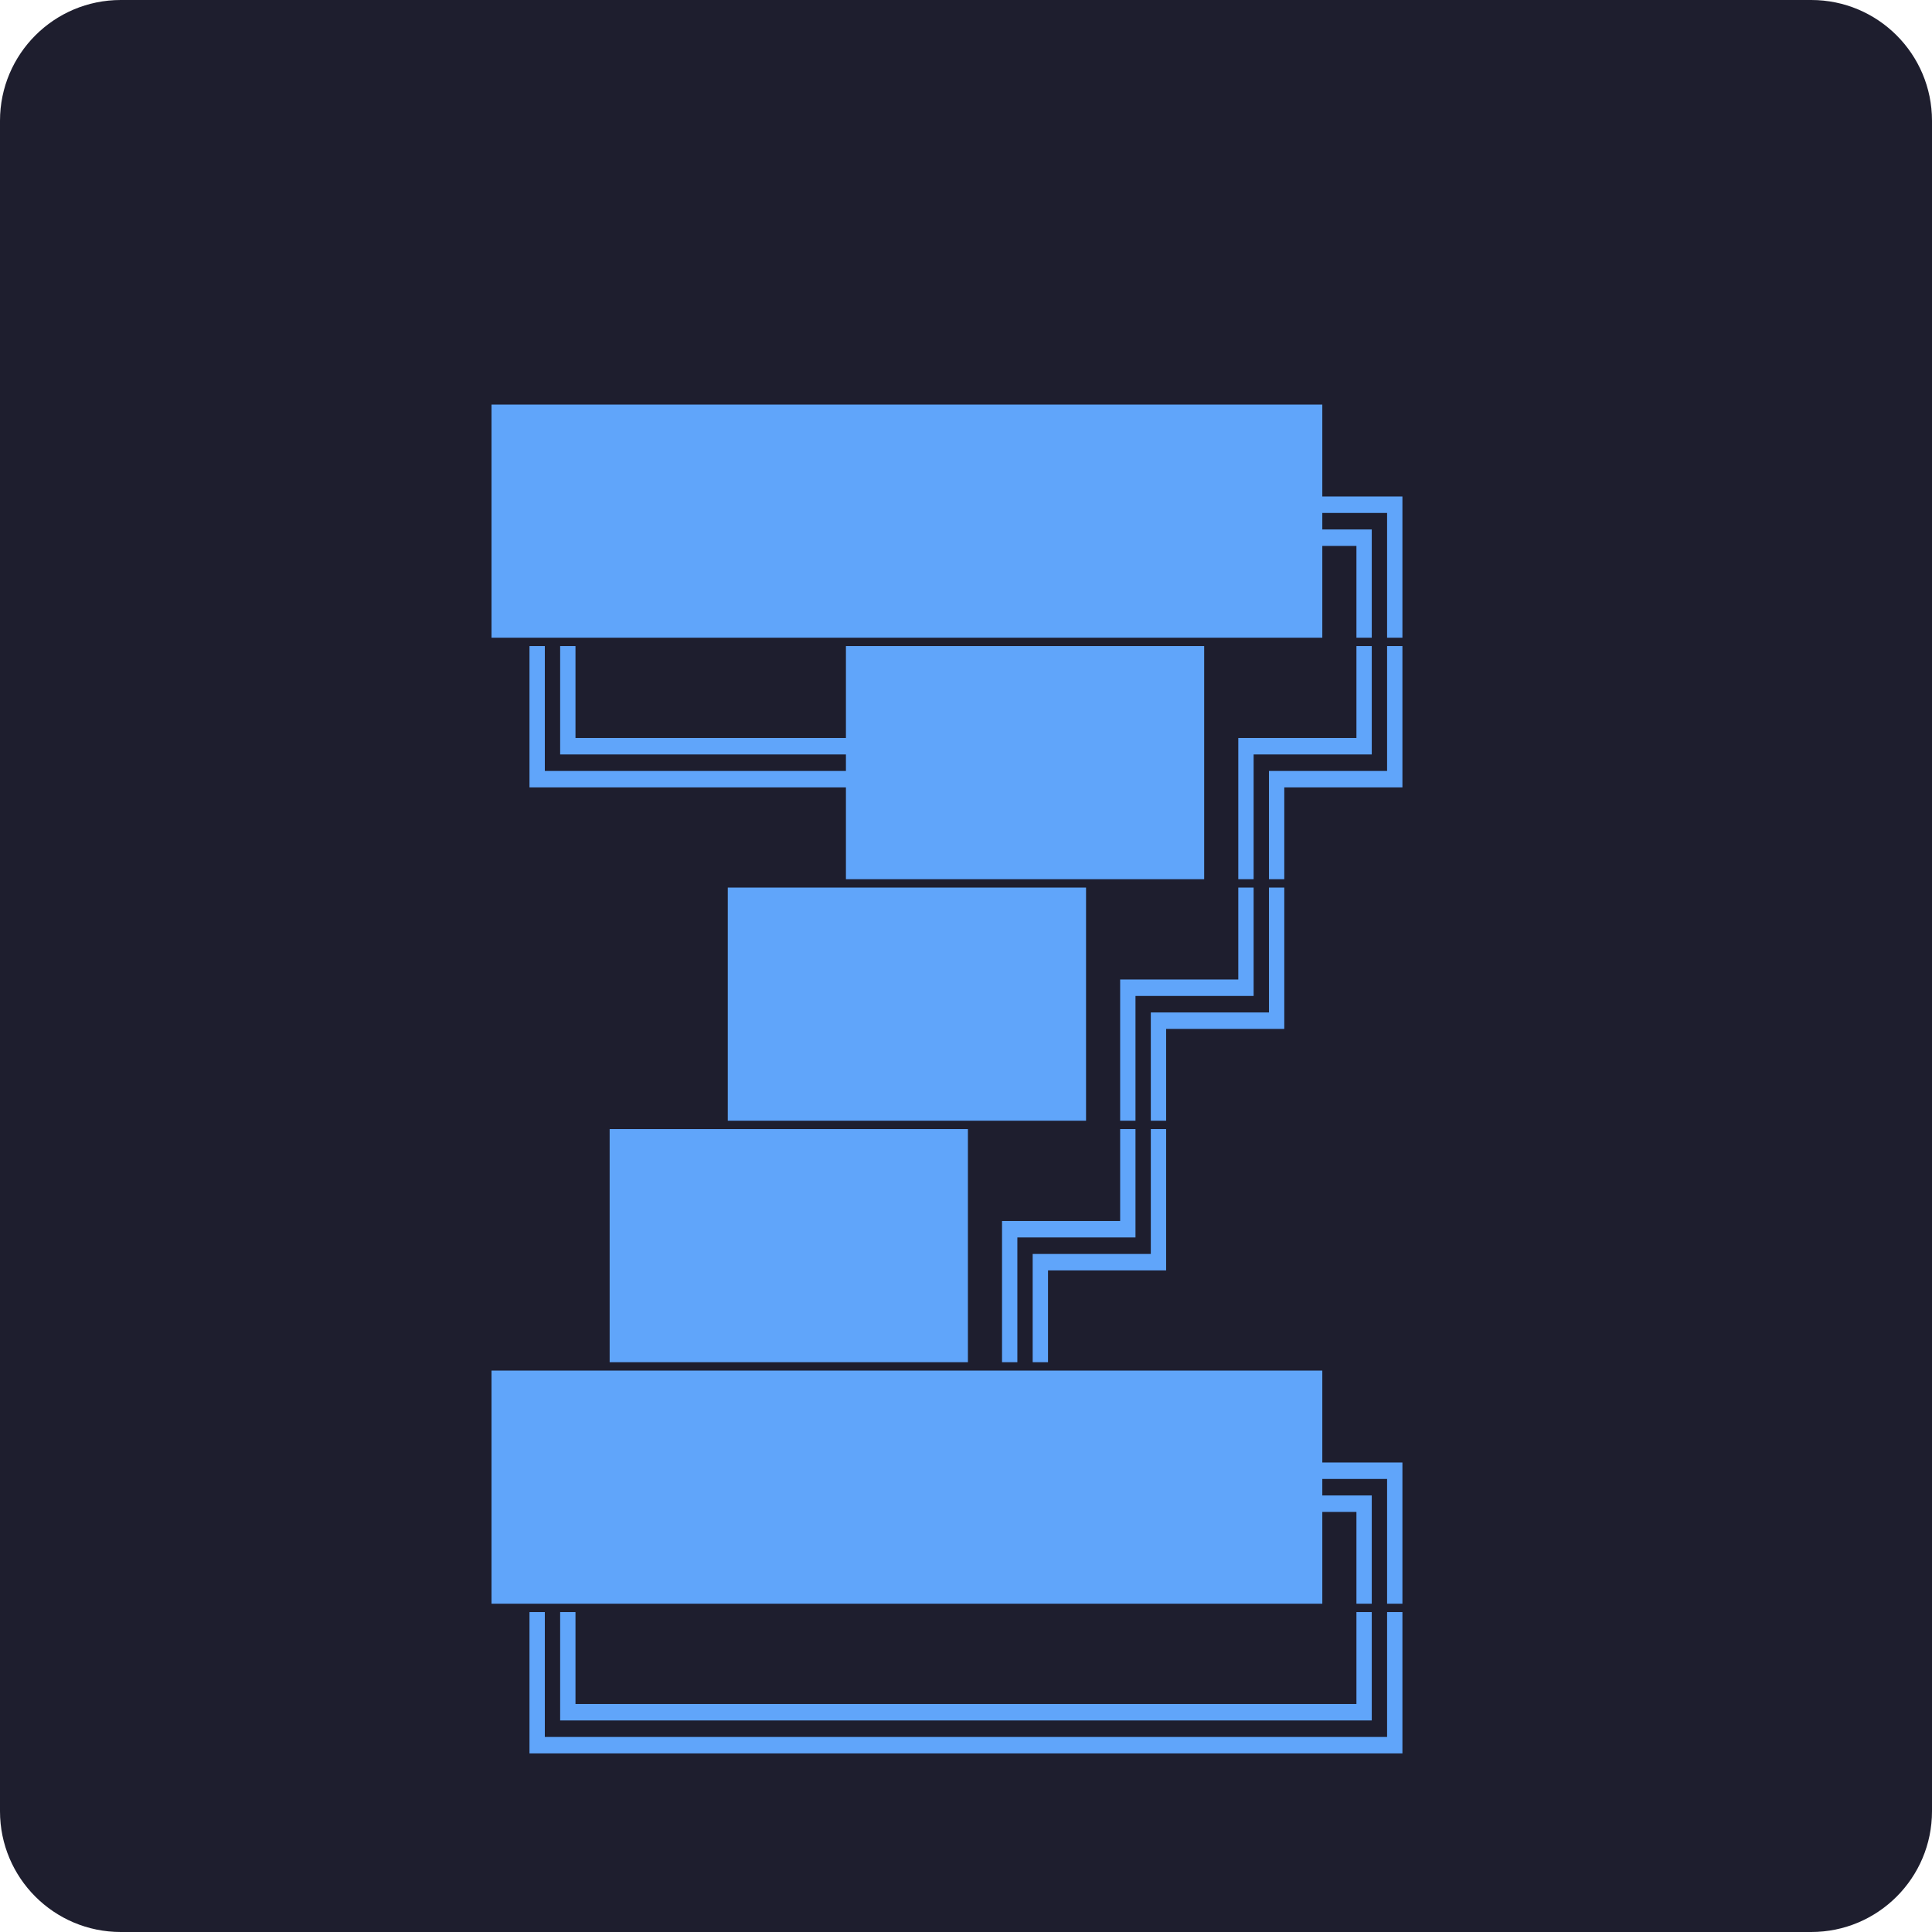
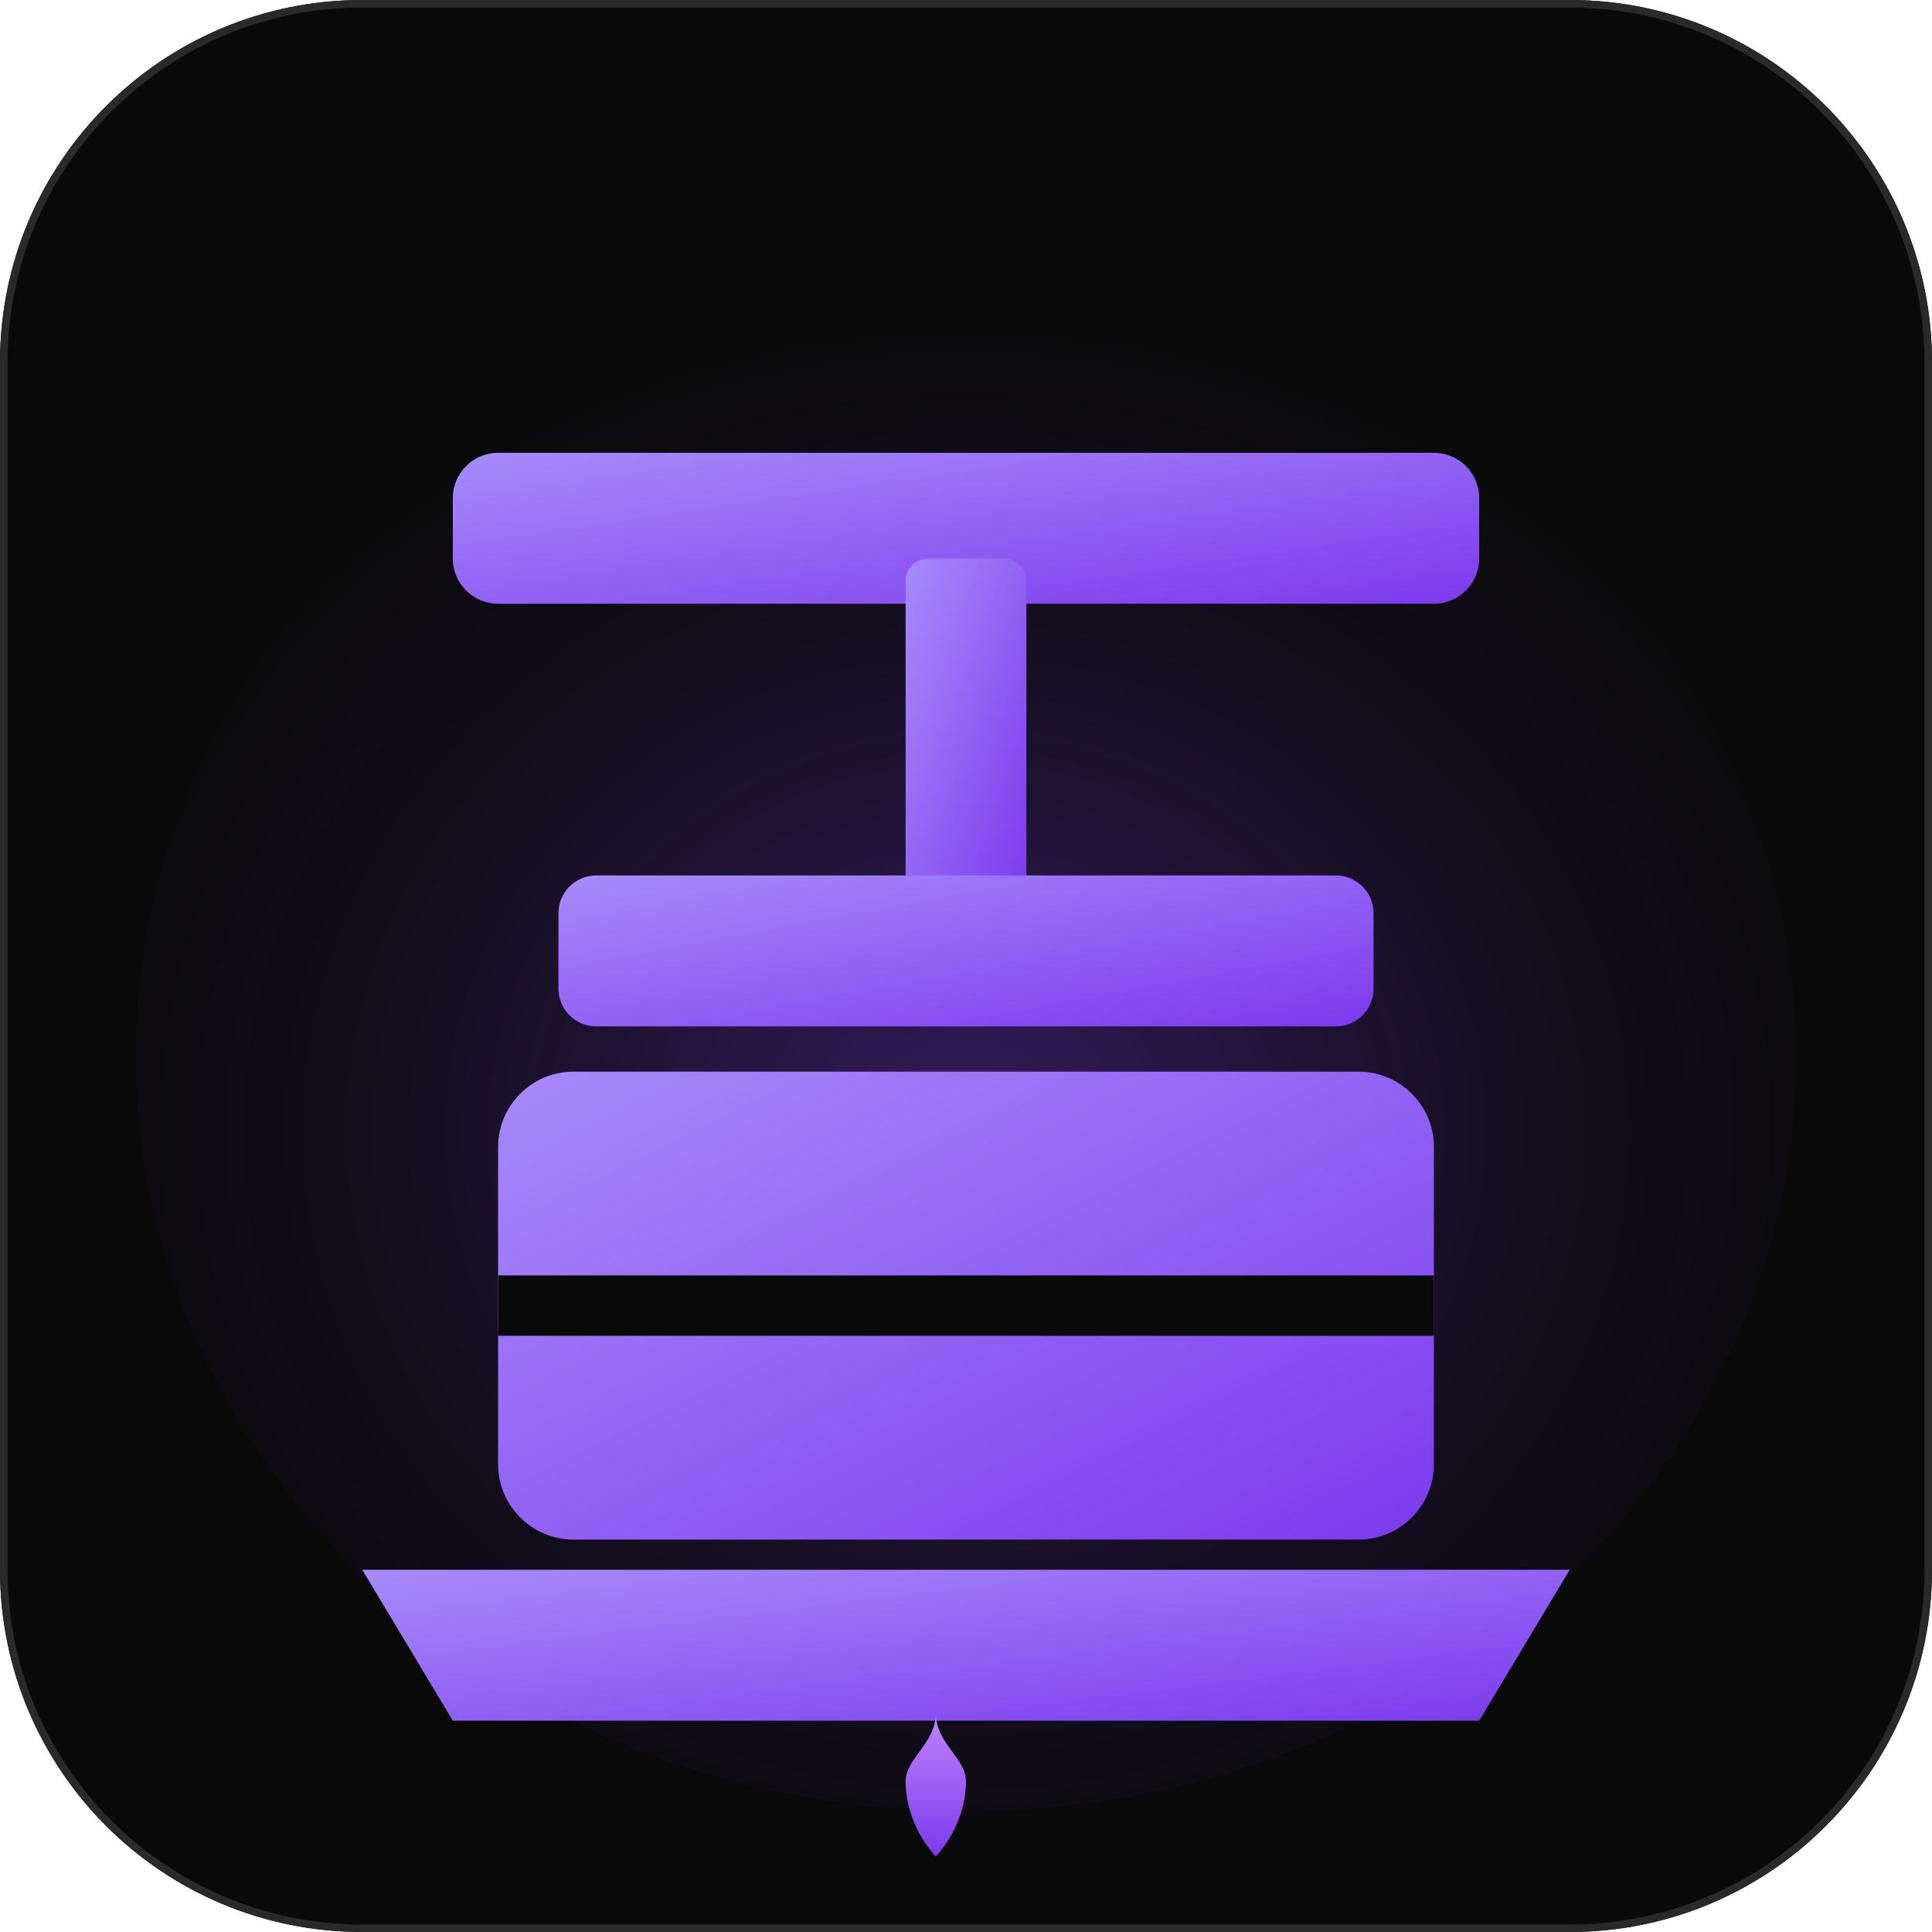
- <svg xmlns="http://www.w3.org/2000/svg" viewBox="0 0 512 512">
+ <svg xmlns="http://www.w3.org/2000/svg" viewBox="0 0 512 512" width="512" height="512">
  <defs>
-     <style>
-       .text { font-family: 'SF Mono', 'Fira Code', 'JetBrains Mono', Consolas, monospace; }
-       .brand { fill: #60a5fa; }
-     </style>
+     <radialGradient id="icon-glow" cx="0.5" cy="0.55" r="0.55">
+       <stop offset="0%" stop-color="#7c3aed" stop-opacity="0.36" />
+       <stop offset="60%" stop-color="#7c3aed" stop-opacity="0.10" />
+       <stop offset="100%" stop-color="#7c3aed" stop-opacity="0" />
+     </radialGradient>
+     <linearGradient id="icon-mark" x1="0" y1="0" x2="1" y2="1">
+       <stop offset="0%" stop-color="#a78bfa" />
+       <stop offset="100%" stop-color="#7c3aed" />
+     </linearGradient>
+     <linearGradient id="icon-droplet" x1="0" y1="0" x2="0" y2="1">
+       <stop offset="0%" stop-color="#c084fc" />
+       <stop offset="100%" stop-color="#7c3aed" />
+     </linearGradient>
  </defs>
-   <rect width="512" height="512" rx="32" ry="32" fill="#1e1e2e" />
-   <g transform="translate(256, 256)" text-anchor="middle">
-     <text class="text brand" font-size="52" y="-100" xml:space="preserve">███████╗</text>
-     <text class="text brand" font-size="52" y="-36" xml:space="preserve">╚══███╔╝</text>
-     <text class="text brand" font-size="52" y="28" xml:space="preserve">  ███╔╝ </text>
-     <text class="text brand" font-size="52" y="92" xml:space="preserve"> ███╔╝  </text>
-     <text class="text brand" font-size="52" y="156" xml:space="preserve">███████╗</text>
-     <text class="text brand" font-size="52" y="220" xml:space="preserve">╚══════╝</text>
-   </g>
+   <rect width="512" height="512" rx="96" ry="96" fill="#0a0a0a" />
+   <ellipse cx="256" cy="280" rx="220" ry="200" fill="url(#icon-glow)" />
+   <rect x="1" y="1" width="510" height="510" rx="95" ry="95" fill="none" stroke="#2a2a2a" stroke-width="2" />
+   <rect x="120" y="120" width="272" height="40" rx="12" fill="url(#icon-mark)" />
+   <rect x="240" y="148" width="32" height="92" rx="6" fill="url(#icon-mark)" />
+   <rect x="148" y="232" width="216" height="40" rx="10" fill="url(#icon-mark)" />
+   <rect x="132" y="284" width="248" height="124" rx="20" fill="url(#icon-mark)" />
+   <rect x="132" y="338" width="248" height="16" fill="#0a0a0a" />
+   <path d="M 96 416 L 416 416 L 392 456 L 120 456 Z" fill="url(#icon-mark)" />
+   <path d="M 256 472 C 256 466, 248 462, 248 454 C 248 462, 240 466, 240 472 C 240 484, 248 492, 248 492 C 248 492, 256 484, 256 472 Z" fill="url(#icon-droplet)" />
</svg>
